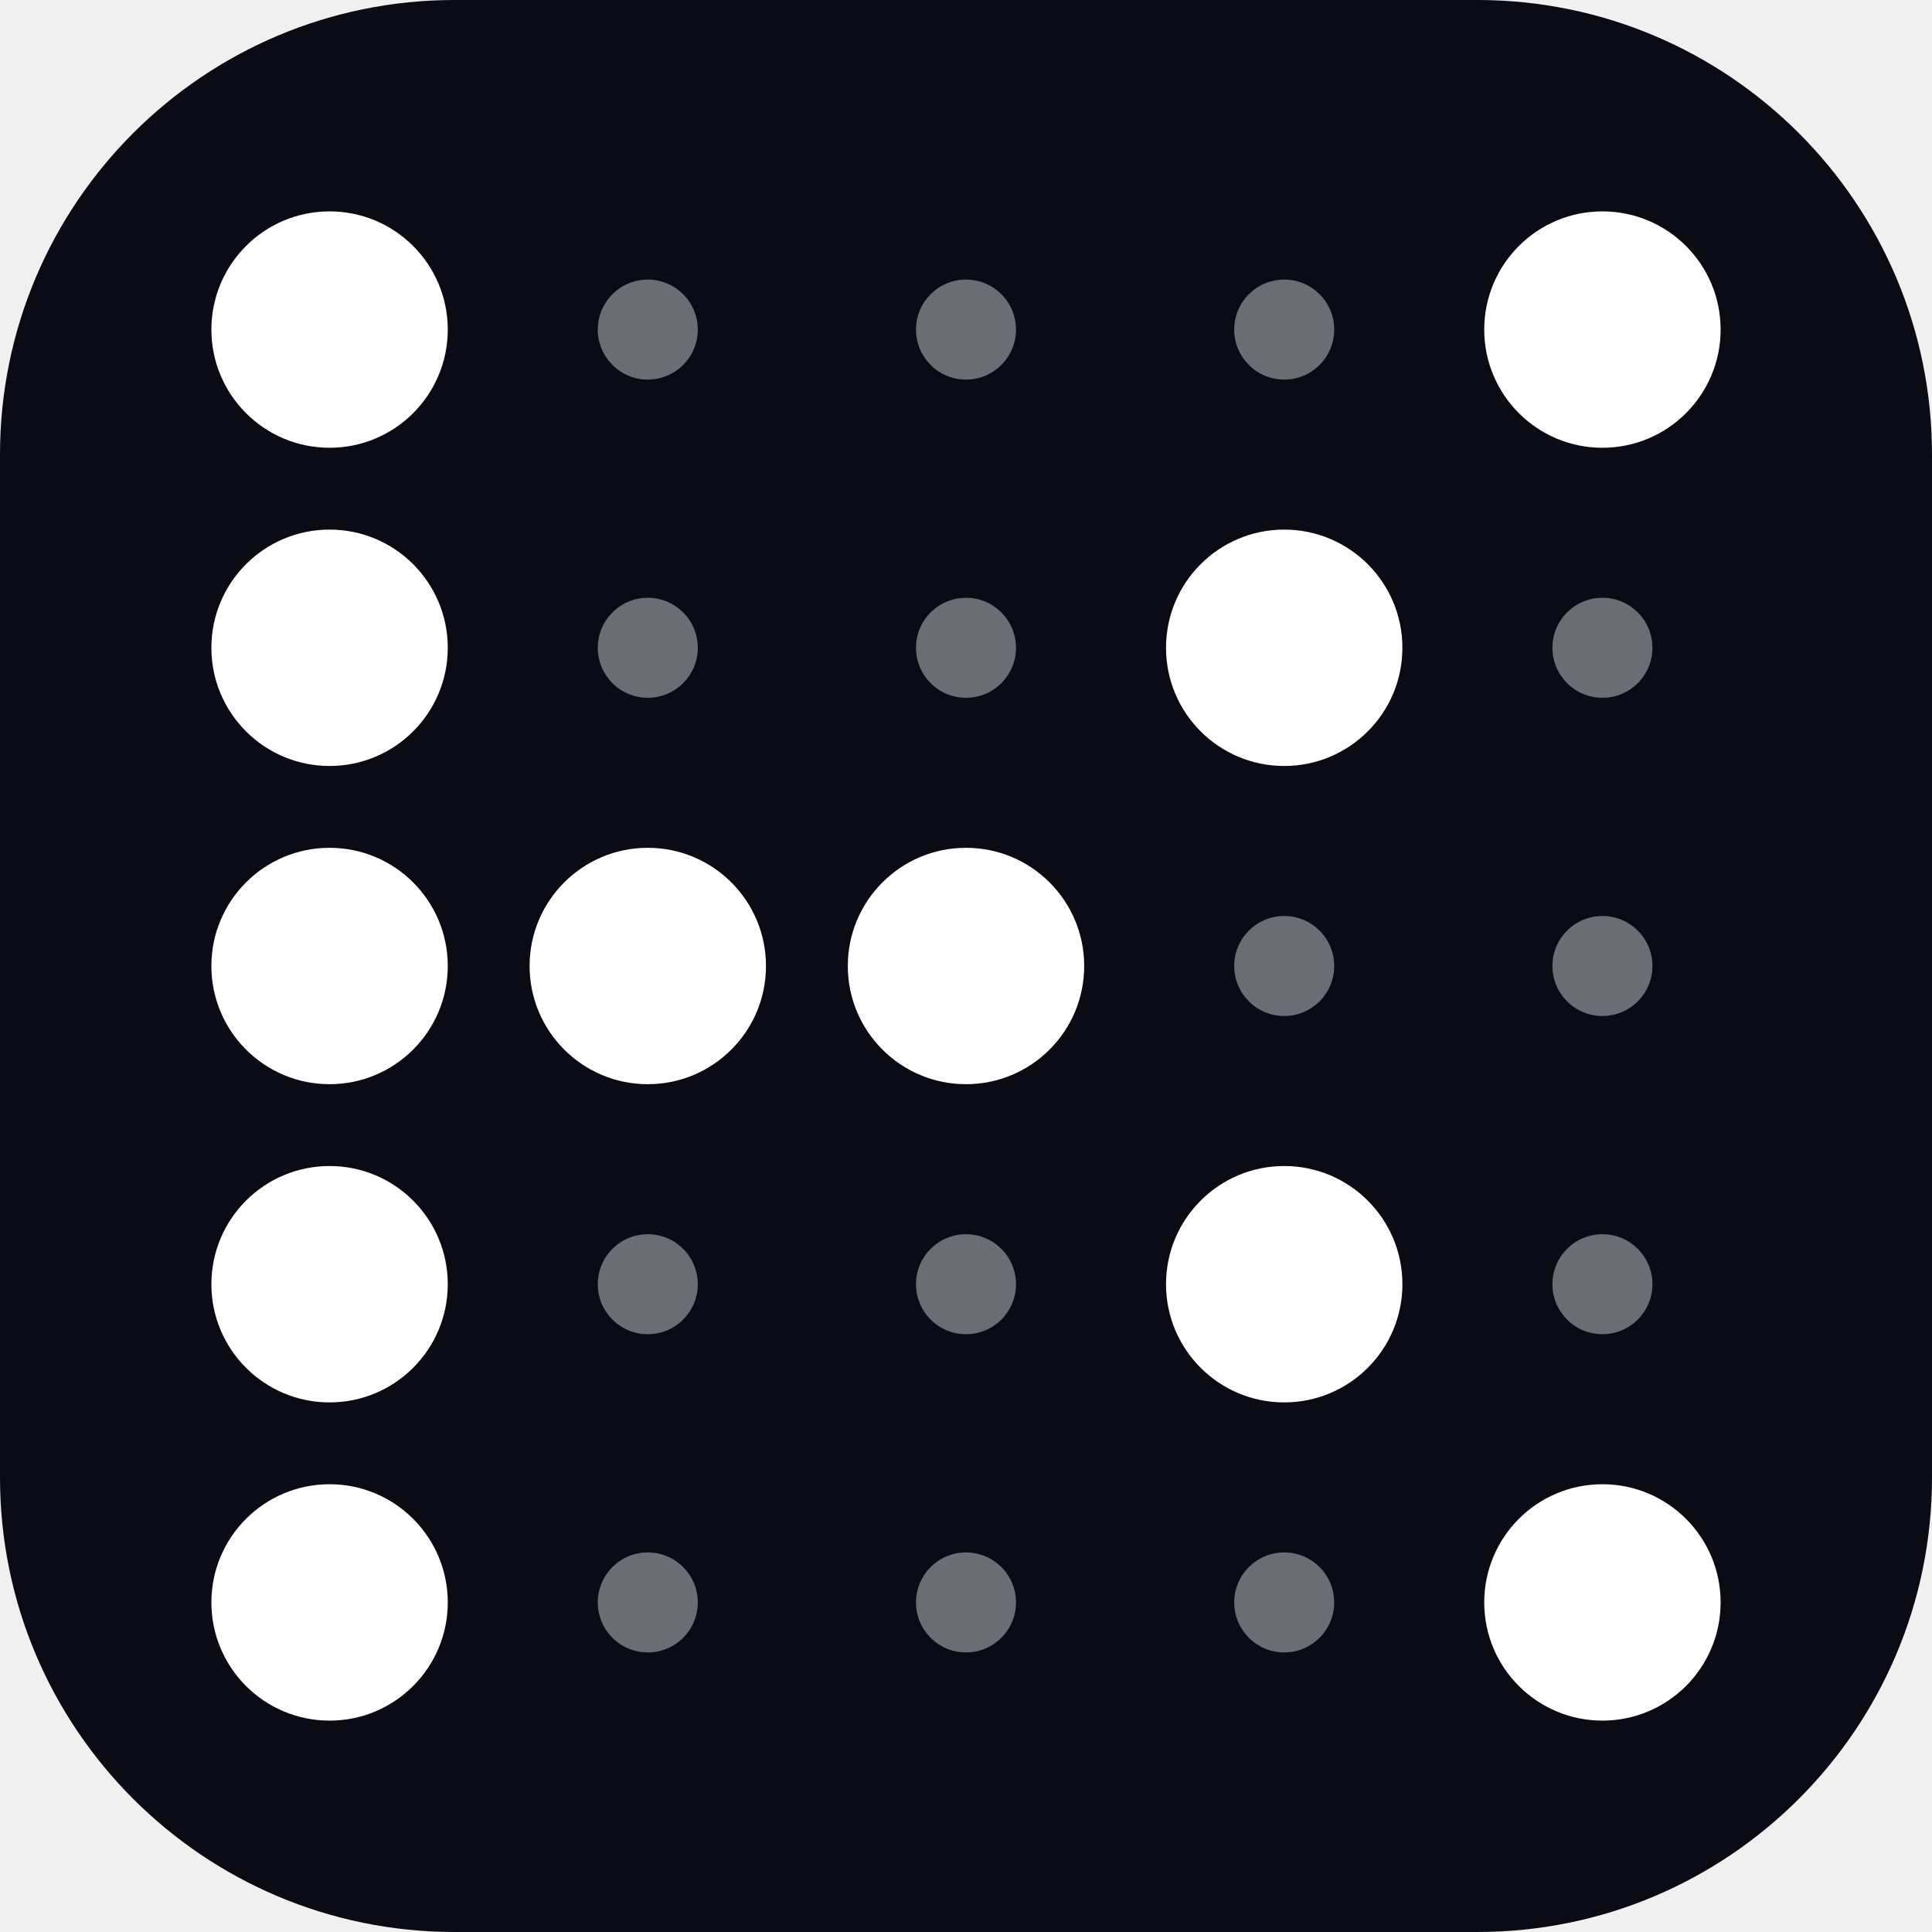
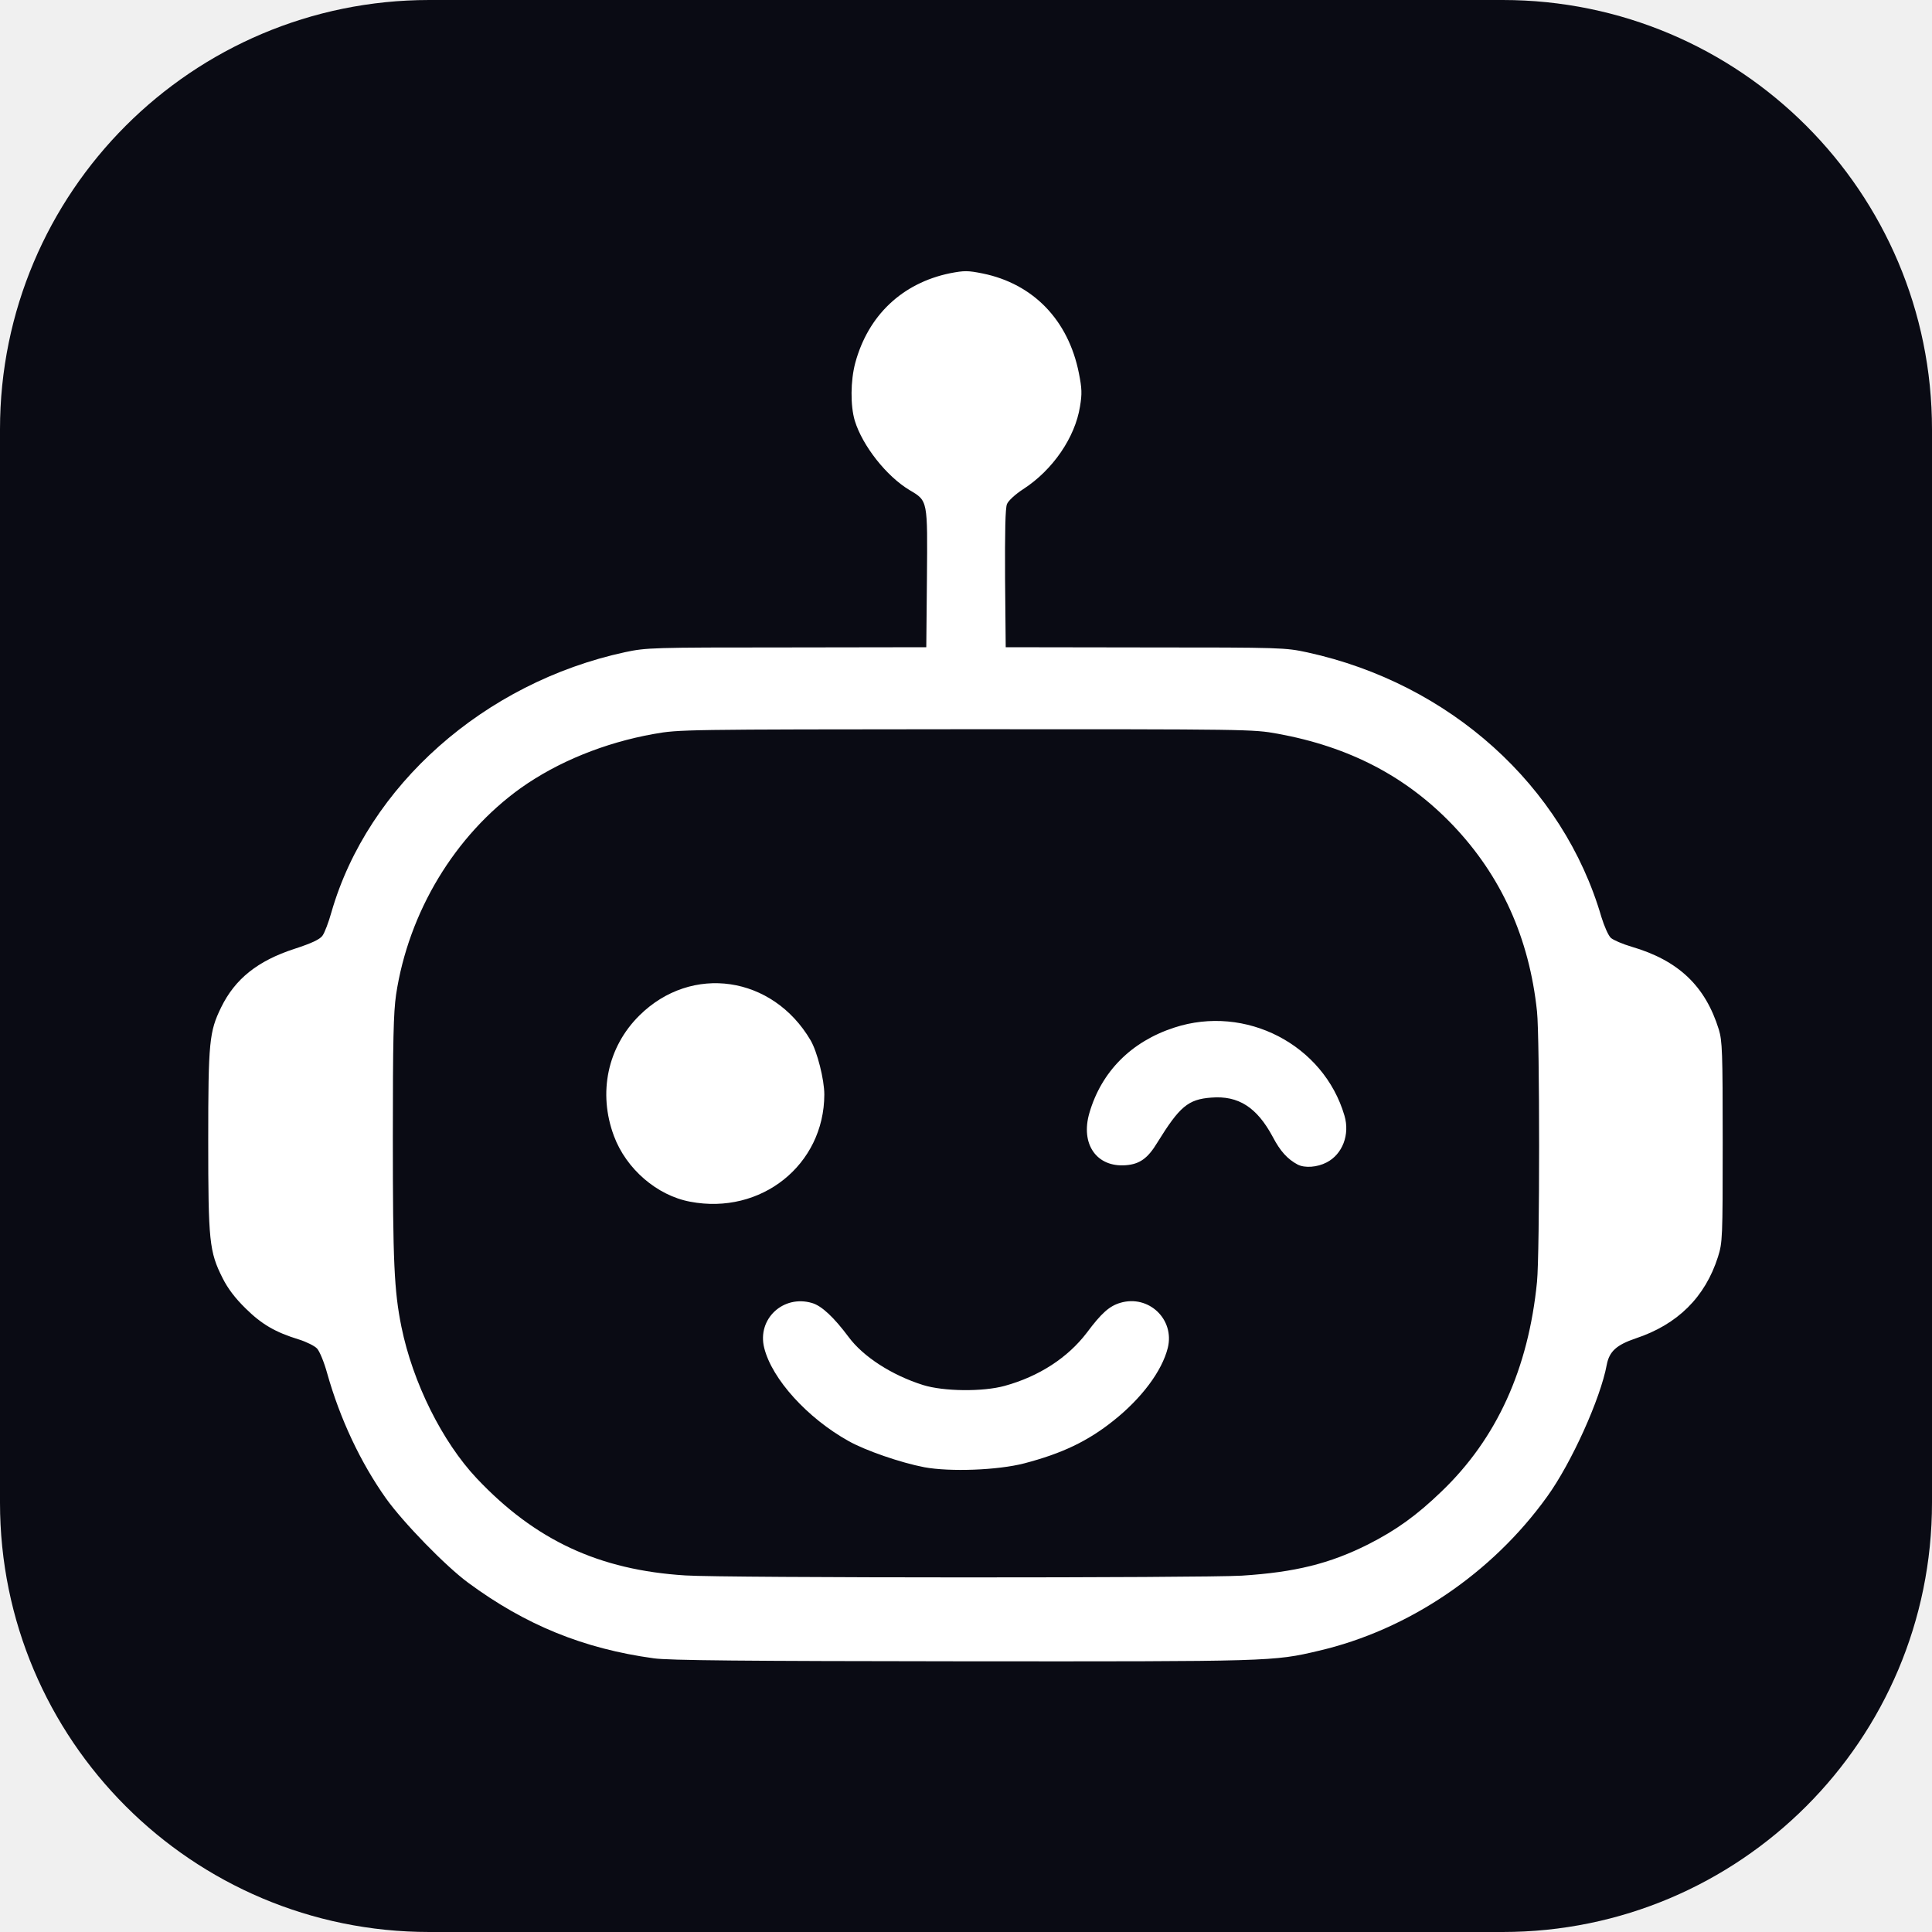
- <svg xmlns="http://www.w3.org/2000/svg" viewBox="0 0 34 34">
-   <rect width="34" height="34" rx="8" fill="#0a0b14" />
-   <g fill="#ffffff" transform="translate(3.4 3.4) scale(.8)">
-     <circle cx="3" cy="3" r="2.6" />
-     <circle cx="10" cy="3" r="1.1" opacity="0.4" />
-     <circle cx="17" cy="3" r="1.1" opacity="0.4" />
-     <circle cx="24" cy="3" r="1.1" opacity="0.4" />
-     <circle cx="31" cy="3" r="2.6" />
-     <circle cx="3" cy="10" r="2.6" />
-     <circle cx="10" cy="10" r="1.1" opacity="0.4" />
-     <circle cx="17" cy="10" r="1.1" opacity="0.4" />
-     <circle cx="24" cy="10" r="2.6" />
-     <circle cx="31" cy="10" r="1.1" opacity="0.4" />
-     <circle cx="3" cy="17" r="2.6" />
-     <circle cx="10" cy="17" r="2.6" />
-     <circle cx="17" cy="17" r="2.6" />
-     <circle cx="24" cy="17" r="1.1" opacity="0.4" />
-     <circle cx="31" cy="17" r="1.1" opacity="0.4" />
-     <circle cx="3" cy="24" r="2.6" />
-     <circle cx="10" cy="24" r="1.1" opacity="0.4" />
-     <circle cx="17" cy="24" r="1.1" opacity="0.4" />
-     <circle cx="24" cy="24" r="2.6" />
-     <circle cx="31" cy="24" r="1.1" opacity="0.4" />
-     <circle cx="3" cy="31" r="2.6" />
-     <circle cx="10" cy="31" r="1.1" opacity="0.4" />
-     <circle cx="17" cy="31" r="1.1" opacity="0.4" />
-     <circle cx="24" cy="31" r="1.1" opacity="0.4" />
-     <circle cx="31" cy="31" r="2.6" />
-   </g>
+ <svg xmlns="http://www.w3.org/2000/svg" viewBox="0 0 900 900">
+   <rect width="900" height="900" rx="200" fill="#0a0b14" />
+   <path fill="#ffffff" fill-rule="evenodd" transform="translate(93 122)" d="M211.5,650.5C178.8,646.0 151.8,635.0 125.1,615.3C114.5,607.5 94.8,587.2 86.8,576.0C74.9,559.2 65.4,539.0 59.4,517.7C58.0,512.6 55.9,507.5 54.7,506.2C53.6,505.0 49.8,503.1 46.3,502.0C35.2,498.6 28.9,494.9 21.4,487.5C16.5,482.7 13.1,478.2 10.7,473.4C4.5,461.1 4.0,456.3 4.0,409.3C4.0,363.2 4.5,358.6 10.0,347.3C16.5,334.0 27.0,325.6 44.2,320.0C52.2,317.4 56.0,315.6 57.2,313.9C58.2,312.6 60.1,307.6 61.4,302.9C78.4,244.0 132.6,196.0 198.2,181.8C208.2,179.7 210.3,179.6 273.5,179.6L338.5,179.5L338.8,147.5C339.1,110.8 339.3,111.4 330.7,106.3C320.0,99.9 308.8,85.7 305.2,74.0C303.1,67.0 303.2,55.4 305.4,47.1C311.4,24.9 327.3,9.9 349.5,5.3C356.3,4.0 357.8,4.0 364.8,5.4C388.3,10.2 404.7,27.1 409.6,51.9C411.0,58.9 411.1,61.5 410.1,67.4C407.8,81.8 397.4,97.0 383.6,105.9C379.9,108.3 376.7,111.3 376.1,112.8C375.3,114.6 375.1,125.7 375.2,147.5L375.5,179.5L440.5,179.6C504.5,179.6 505.7,179.7 516.0,181.9C582.4,196.4 635.2,244.0 653.0,305.2C654.3,309.4 656.2,313.8 657.4,314.9C658.5,315.9 662.9,317.8 667.0,319.0C688.9,325.4 701.4,337.3 707.7,357.6C709.3,363.0 709.5,367.7 709.5,410.0C709.5,455.3 709.4,456.7 707.3,463.5C701.3,482.3 688.5,495.0 668.9,501.5C660.1,504.5 656.7,507.5 655.5,513.7C652.6,529.5 639.0,559.6 627.7,575.2C602.0,611.0 563.0,637.3 521.3,647.0C500.2,652.0 499.1,652.0 355.2,651.9C253.9,651.8 218.3,651.5 211.5,650.5ZM485.5,612.0C510.4,610.4 526.5,606.4 544.4,597.4C557.4,590.8 567.0,583.9 578.5,572.8C604.3,548.1 619.0,515.6 623.0,475.1C624.3,461.9 624.3,361.5 623.0,349.2C619.4,314.9 606.3,286.0 583.8,262.4C562.1,239.7 535.6,225.9 502.2,219.8C490.7,217.7 488.8,217.7 357.0,217.7C225.1,217.8 223.4,217.8 211.6,219.9C188.6,224.0 166.8,232.9 149.6,245.1C118.9,267.1 97.3,302.9 91.5,341.4C90.3,349.8 90.0,362.5 90.0,408.1C90.0,465.9 90.6,479.3 94.0,496.1C99.3,522.1 113.0,549.6 129.1,566.7C156.3,595.5 186.1,609.4 226.3,611.9C244.3,613.1 467.9,613.1 485.5,612.0ZM337.6,561.5C326.6,559.4 310.1,553.7 302.3,549.3C283.1,538.6 266.6,520.4 263.0,505.9C259.6,492.4 271.9,481.0 285.3,485.0C289.8,486.3 295.5,491.7 302.3,500.8C309.1,510.0 322.4,518.6 337.0,523.2C346.6,526.2 364.8,526.4 375.0,523.6C391.0,519.2 404.4,510.5 413.3,498.8C420.1,489.7 423.8,486.4 428.9,484.9C442.1,481.0 454.3,492.6 451.0,505.9C448.3,516.7 438.8,529.4 425.7,539.8C413.7,549.4 401.7,555.1 384.1,559.7C371.7,562.9 349.6,563.7 337.6,561.5ZM228.5,437.8C213.0,434.9 198.7,422.5 193.0,407.2C185.5,387.1 190.0,365.7 204.9,351.0C229.2,327.0 266.9,332.5 284.6,362.6C287.7,367.9 291.0,380.9 291.0,387.9C290.9,420.7 261.5,444.1 228.5,437.8ZM511.5,420.5C506.8,418.0 503.4,414.3 499.9,407.6C492.5,393.8 483.9,388.3 471.3,389.3C460.4,390.1 456.5,393.5 446.1,410.3C441.7,417.6 437.9,420.3 431.5,420.8C417.9,421.9 410.2,411.0 414.5,396.4C420.1,377.2 434.0,363.2 454.0,356.7C487.2,345.8 523.6,364.6 533.3,397.7C535.9,406.5 532.4,415.7 525.0,419.5C520.6,421.8 514.8,422.2 511.5,420.5Z" />
</svg>
